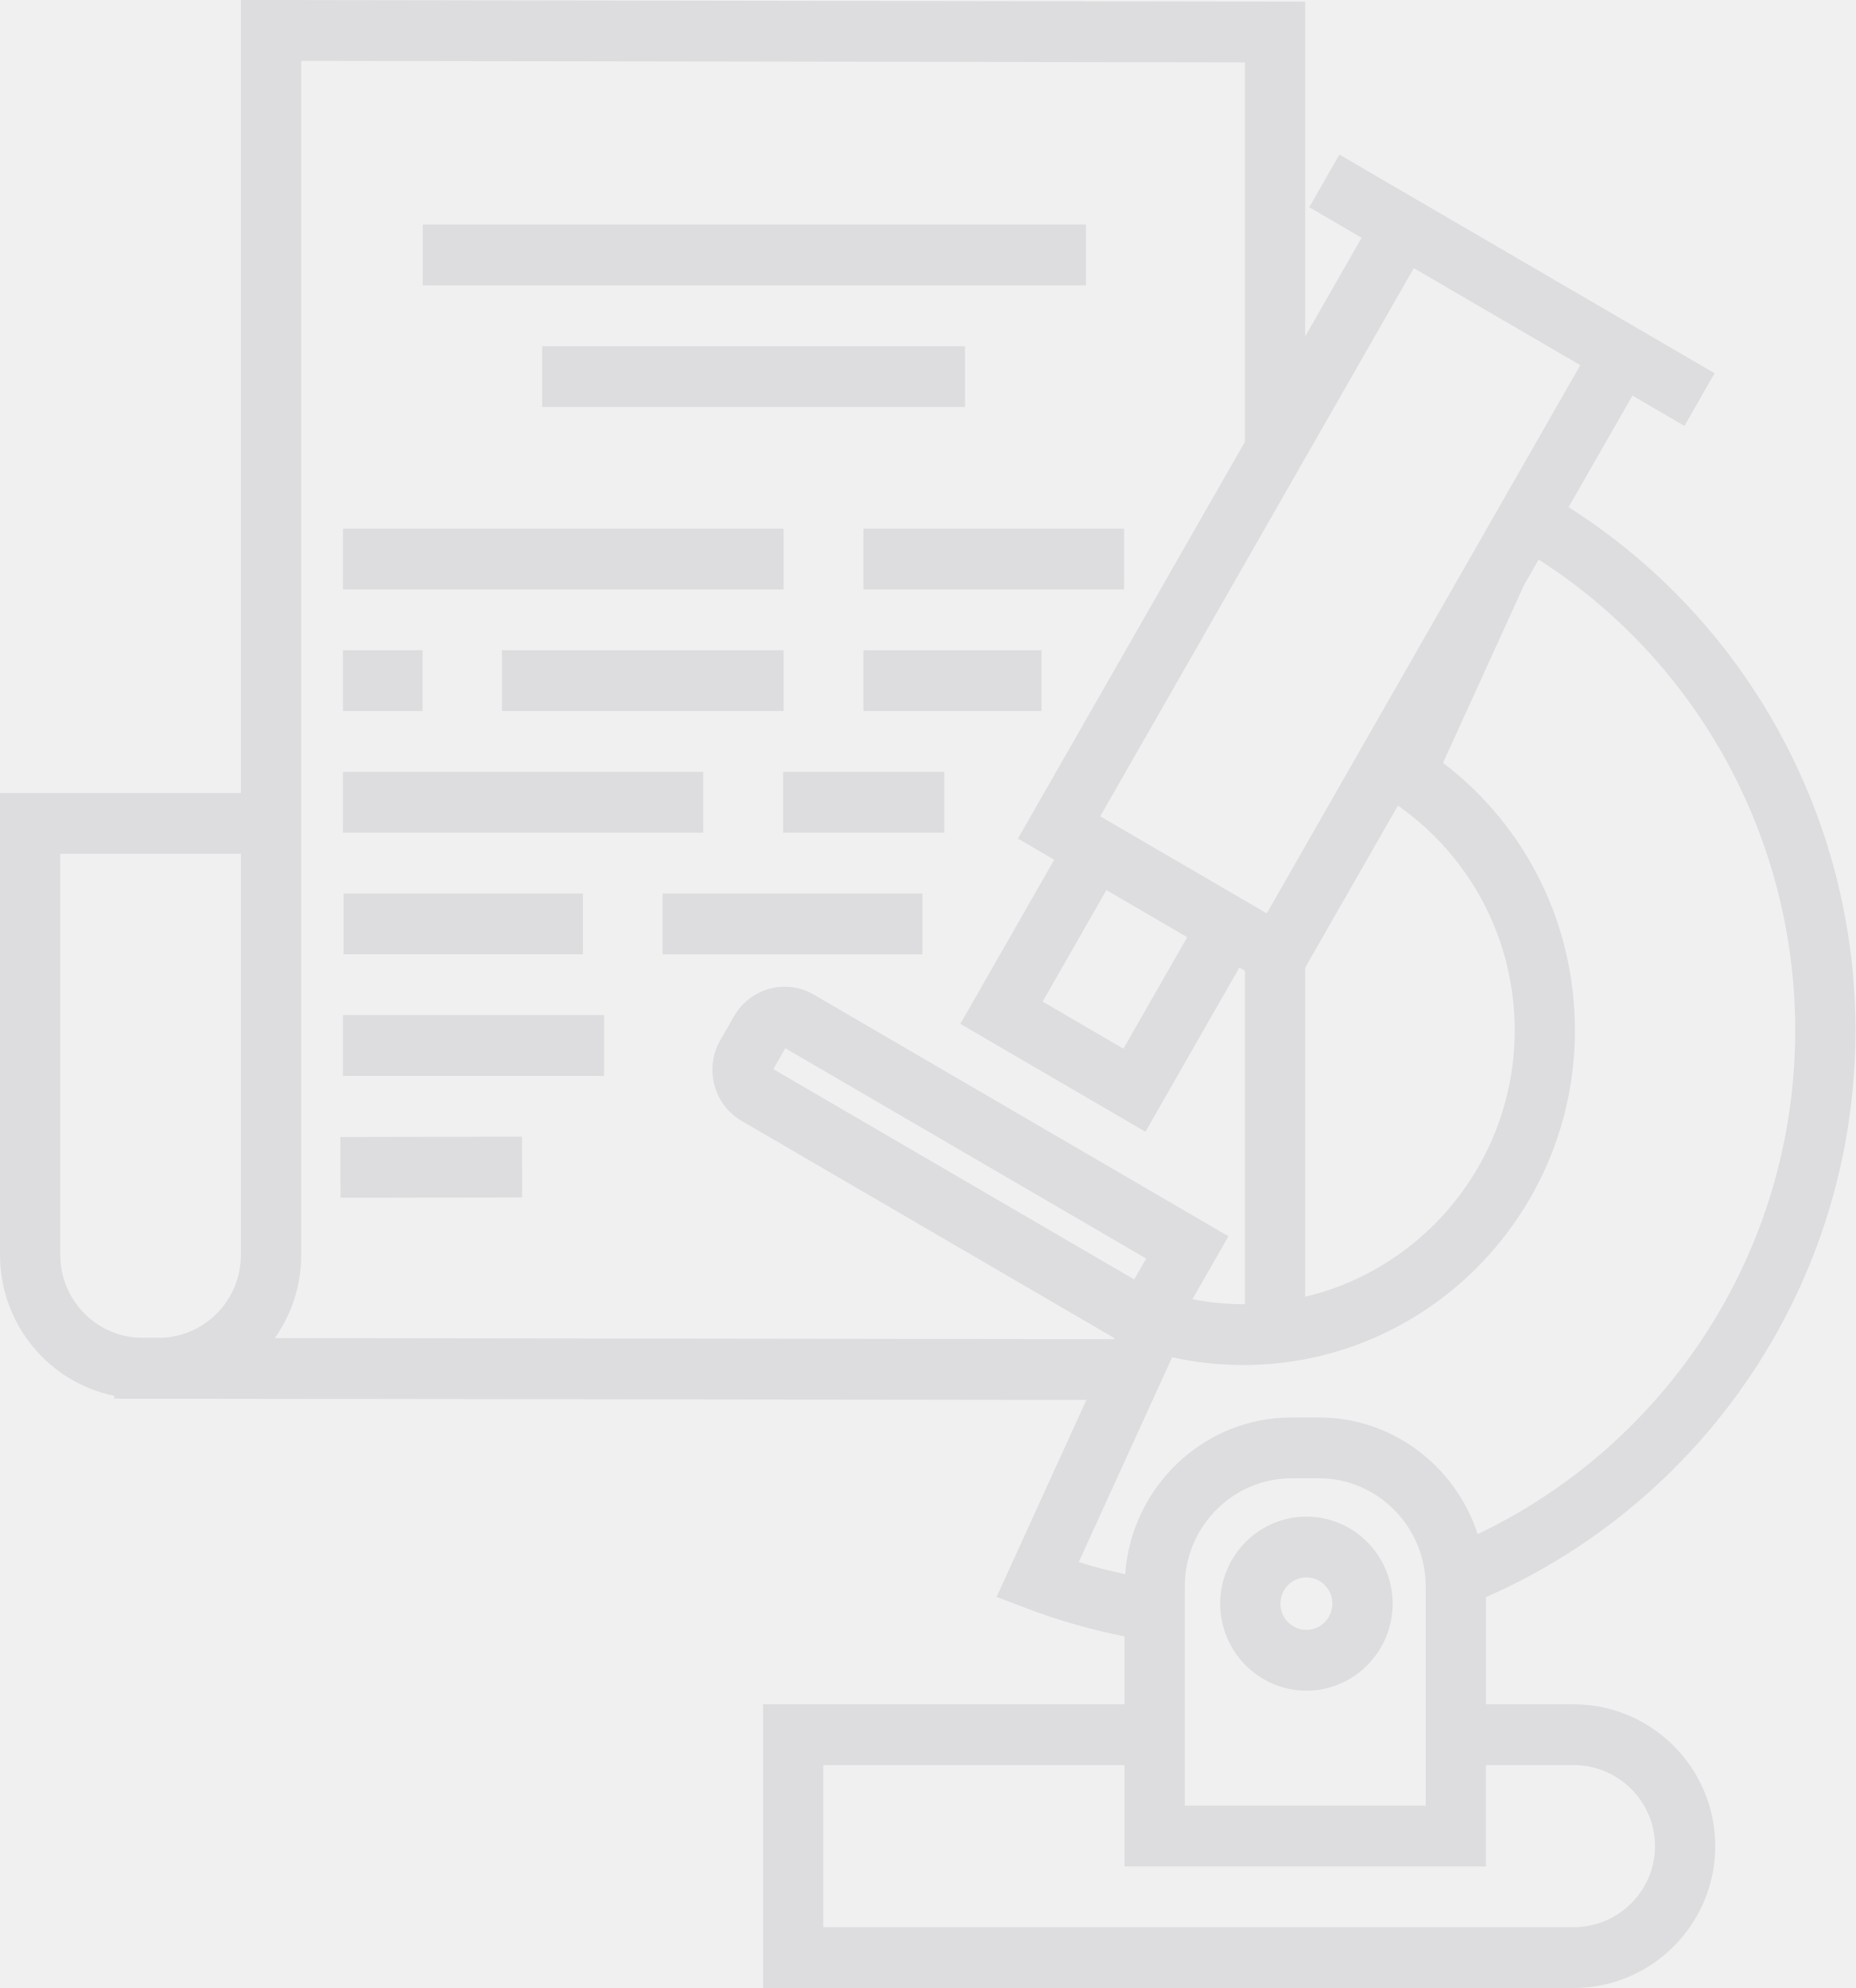
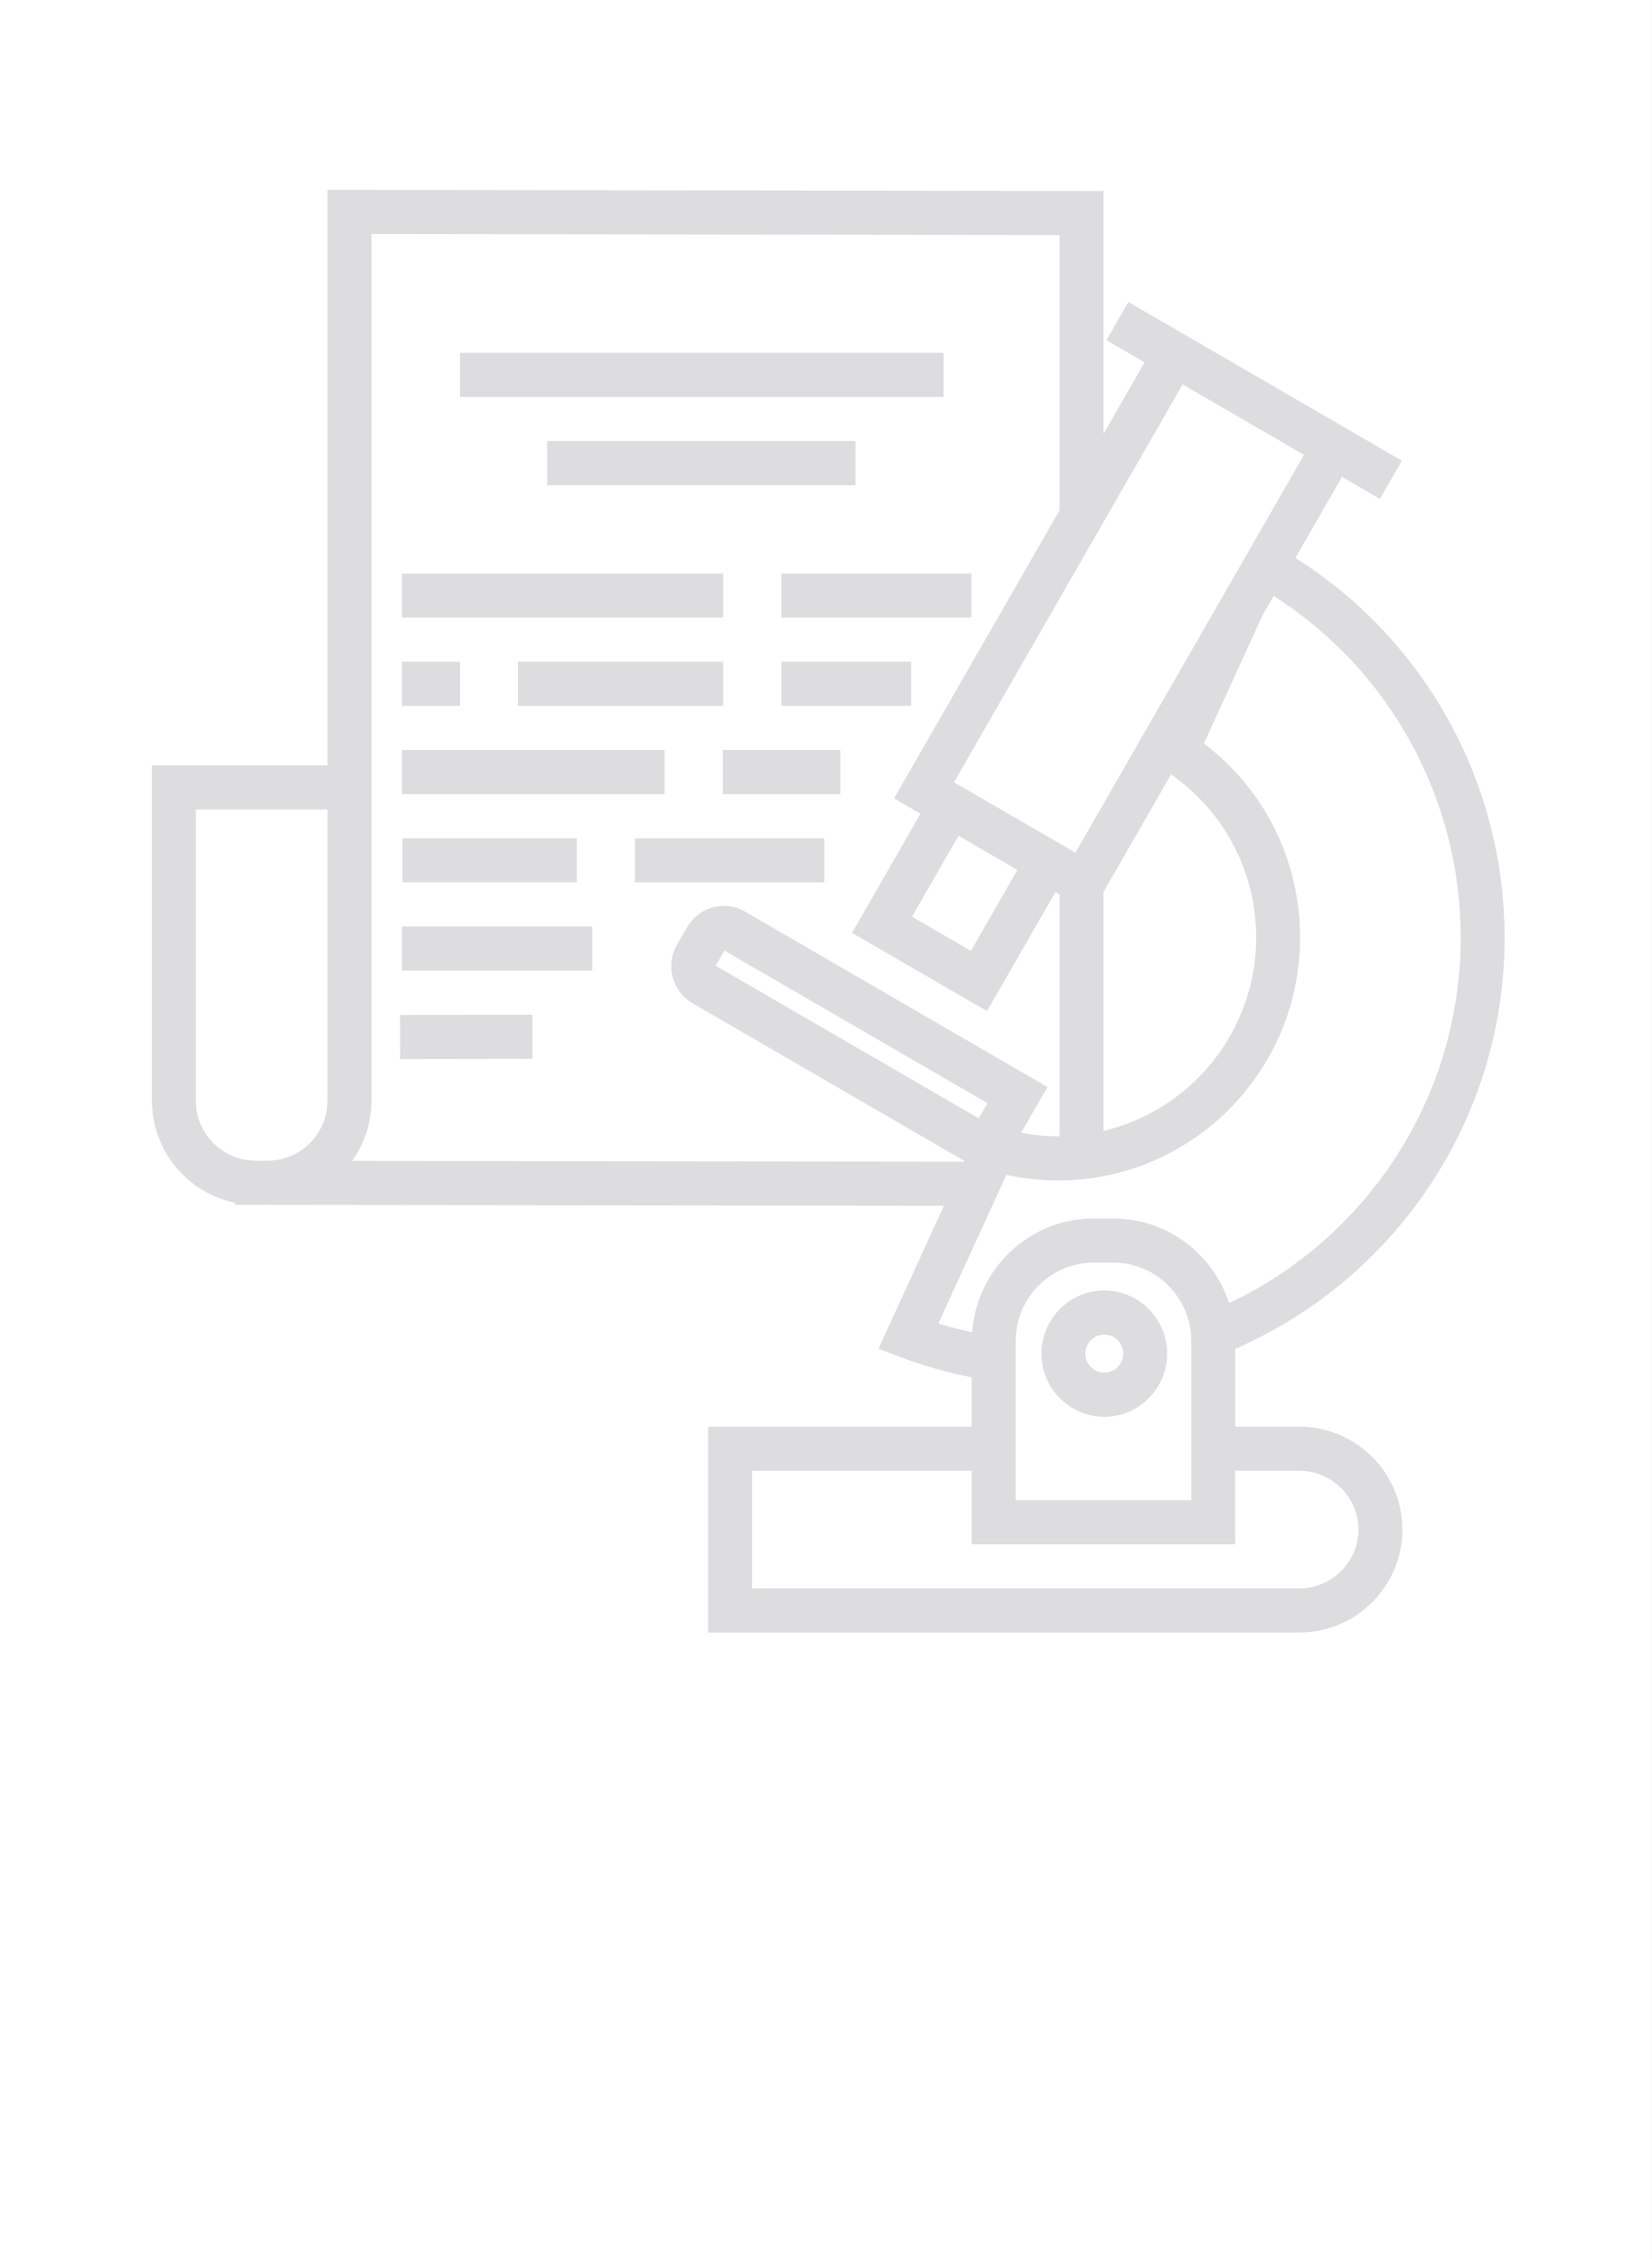
- <svg xmlns="http://www.w3.org/2000/svg" width="42" height="45" viewBox="0 0 42 45" fill="none">
-   <path d="M27.62 36.3C27.62 37.386 28.496 38.27 29.572 38.27C30.648 38.27 31.523 37.386 31.523 36.3C31.523 35.214 30.648 34.33 29.572 34.33C28.496 34.33 27.62 35.214 27.62 36.3ZM30.159 36.3C30.159 36.628 29.895 36.894 29.571 36.894C29.246 36.894 28.983 36.628 28.983 36.3C28.983 35.972 29.246 35.706 29.571 35.706C29.895 35.706 30.159 35.972 30.159 36.3Z" fill="#DDDDDF" />
-   <path d="M25.444 11.966H19.545V13.343H25.444V11.966Z" fill="#DDDDDF" />
-   <path d="M17.738 11.966H7.763V13.343H17.738V11.966Z" fill="#DDDDDF" />
-   <path d="M17.738 14.718H11.363V16.095H17.738V14.718Z" fill="#DDDDDF" />
-   <path d="M23.575 14.719H19.545V16.095H23.575V14.719Z" fill="#DDDDDF" />
-   <path d="M9.567 14.719H7.763V16.095H9.567V14.719Z" fill="#DDDDDF" />
-   <path d="M21.375 17.472H17.727V18.848H21.375V17.472Z" fill="#DDDDDF" />
-   <path d="M15.919 17.472H7.763V18.848H15.919V17.472Z" fill="#DDDDDF" />
-   <path d="M13.194 20.225H7.777V21.601H13.194V20.225Z" fill="#DDDDDF" />
-   <path d="M20.879 20.225H14.999V21.602H20.879V20.225Z" fill="#DDDDDF" />
-   <path d="M13.673 22.977H7.763V24.354H13.673V22.977Z" fill="#DDDDDF" />
-   <path d="M7.705 25.737L7.708 27.113L11.819 27.105L11.816 25.729L7.705 25.737Z" fill="#DDDDDF" />
-   <path d="M24.581 5.084H9.569V6.46H24.581V5.084Z" fill="#DDDDDF" />
-   <path d="M21.844 7.837H12.273V9.213H21.844V7.837Z" fill="#DDDDDF" />
-   <path d="M35.62 38.578H33.636V36.152C38.55 34 42 29.063 42 23.32C42 18.491 39.528 14.032 35.506 11.48L36.952 8.955L38.129 9.641L38.811 8.449L37.633 7.762L31.503 4.19L30.318 3.499L29.636 4.691L30.821 5.382L29.544 7.614V0.038L5.453 0V17.949H0V28.405C0 29.979 1.113 31.296 2.586 31.595V31.66L24.591 31.689L22.559 36.147L23.243 36.408C23.964 36.683 24.703 36.893 25.454 37.041V38.578H17.272V45H35.62C37.387 45 38.826 43.559 38.826 41.788C38.826 40.018 37.387 38.578 35.62 38.578ZM5.453 28.405C5.453 29.44 4.619 30.282 3.593 30.282H3.224C2.198 30.282 1.364 29.44 1.364 28.405V19.326H5.453V28.405ZM34.286 23.32C34.286 26.252 32.258 28.71 29.544 29.353V21.904L31.643 18.235C33.298 19.398 34.286 21.275 34.286 23.32ZM26.873 21.214L25.429 23.738L23.601 22.672L25.044 20.148L26.873 21.214ZM35.771 8.266L28.674 20.675L24.905 18.478L32.002 6.07L32.379 6.29L35.771 8.266ZM6.221 30.288C6.597 29.756 6.818 29.107 6.818 28.405V1.378L28.181 1.412V9.998L23.042 18.982L23.863 19.461L21.738 23.176L25.928 25.618L28.054 21.902L28.181 21.977V29.52C28.168 29.52 28.155 29.522 28.142 29.522C27.754 29.522 27.37 29.481 26.992 29.409L27.807 27.984L18.419 22.513C18.219 22.396 17.992 22.335 17.761 22.335C17.29 22.335 16.853 22.59 16.618 22.999L16.301 23.552C15.938 24.188 16.155 25.003 16.785 25.371L25.228 30.291L25.218 30.313L6.221 30.288ZM25.673 28.961L17.505 24.201L17.776 23.728L25.944 28.488L25.673 28.961ZM26.532 30.723C27.059 30.84 27.598 30.899 28.142 30.899C32.282 30.899 35.65 27.499 35.65 23.32C35.65 20.918 34.544 18.698 32.664 17.268L34.497 13.245L34.829 12.666C38.43 14.971 40.636 18.983 40.636 23.32C40.636 28.358 37.689 32.708 33.448 34.726C32.952 33.196 31.529 32.085 29.853 32.085H29.237C27.244 32.085 25.61 33.654 25.469 35.633C25.116 35.556 24.765 35.47 24.418 35.36L26.532 30.723ZM32.272 35.913V40.872H26.818V35.913C26.818 34.562 27.903 33.462 29.237 33.462H29.853C31.187 33.463 32.272 34.562 32.272 35.913ZM35.62 43.624H18.636V39.954H25.454V42.248H33.635V39.954H35.619C36.635 39.954 37.462 40.777 37.462 41.789C37.462 42.801 36.635 43.624 35.62 43.624Z" fill="#DDDDDF" />
+ <svg xmlns="http://www.w3.org/2000/svg" width="87" height="119" viewBox="0 0 87 119" fill="none">
+   <rect width="87" height="119" fill="white" />
+   <path d="M54.854 71.307C54.854 73.141 56.341 74.634 58.166 74.634C59.991 74.634 61.476 73.141 61.476 71.307C61.476 69.471 59.991 67.979 58.166 67.979C56.341 67.979 54.854 69.471 54.854 71.307ZM59.162 71.307C59.162 71.86 58.715 72.309 58.165 72.309C57.614 72.309 57.167 71.86 57.167 71.307C57.167 70.753 57.614 70.304 58.165 70.304C58.715 70.304 59.162 70.753 59.162 71.307Z" fill="#DDDDDF" />
+   <path d="M51.164 30.21H41.156V32.535H51.164V30.21Z" fill="#DDDDDF" />
+   <path d="M38.092 30.21H21.17V32.535H38.092V30.21Z" fill="#DDDDDF" />
+   <path d="M38.091 34.858H27.277V37.182H38.091V34.858Z" fill="#DDDDDF" />
+   <path d="M47.993 34.858H41.156V37.183H47.993V34.858Z" fill="#DDDDDF" />
+   <path d="M24.229 34.858H21.17V37.183H24.229V34.858Z" fill="#DDDDDF" />
+   <path d="M44.262 39.508H38.072V41.832H44.262V39.508Z" fill="#DDDDDF" />
+   <path d="M35.005 39.508H21.17V41.832H35.005V39.508Z" fill="#DDDDDF" />
+   <path d="M30.383 44.157H21.194V46.482H30.383V44.157Z" fill="#DDDDDF" />
+   <path d="M43.421 44.158H33.446V46.483H43.421V44.158Z" fill="#DDDDDF" />
+   <path d="M31.195 48.806H21.17V51.13H31.195V48.806Z" fill="#DDDDDF" />
+   <path d="M21.07 53.467L21.075 55.791L28.05 55.778L28.045 53.453L21.07 53.467Z" fill="#DDDDDF" />
+   <path d="M49.7 18.586H24.232V20.91H49.7V18.586Z" fill="#DDDDDF" />
+   <path d="M45.057 23.235H28.819V25.56H45.057V23.235Z" fill="#DDDDDF" />
+   <path d="M68.426 75.153H65.061V71.056C73.397 67.423 79.25 59.084 79.25 49.385C79.25 41.229 75.057 33.699 68.234 29.389L70.686 25.123L72.683 26.282L73.839 24.269L71.842 23.11L61.444 17.076L59.432 15.91L58.276 17.923L60.286 19.089L58.12 22.858V10.063L17.251 10V40.313H8V57.972C8 60.632 9.888 62.855 12.387 63.36V63.469L49.717 63.519L46.269 71.049L47.431 71.489C48.654 71.954 49.907 72.308 51.18 72.559V75.153H37.301V86H68.426C71.425 86 73.865 83.566 73.865 80.576C73.865 77.585 71.425 75.153 68.426 75.153ZM17.251 57.972C17.251 59.721 15.836 61.143 14.095 61.143H13.469C11.729 61.143 10.313 59.721 10.313 57.972V42.639H17.251V57.972ZM66.164 49.385C66.164 54.337 62.723 58.489 58.12 59.573V46.994L61.68 40.797C64.489 42.761 66.164 45.931 66.164 49.385ZM53.588 45.828L51.139 50.09L48.037 48.29L50.486 44.028L53.588 45.828ZM68.682 23.961L56.644 44.917L50.249 41.208L62.289 20.252L62.929 20.623L68.682 23.961ZM18.554 61.153C19.191 60.255 19.565 59.158 19.565 57.972V12.328L55.808 12.385V26.885L47.089 42.059L48.482 42.867L44.877 49.142L51.985 53.266L55.591 46.991L55.808 47.116V59.857C55.785 59.857 55.764 59.86 55.741 59.86C55.083 59.86 54.431 59.79 53.79 59.668L55.172 57.263L39.246 48.022C38.907 47.825 38.522 47.721 38.13 47.721C37.332 47.721 36.589 48.151 36.191 48.843L35.654 49.777C35.038 50.85 35.406 52.227 36.474 52.848L50.797 61.158L50.781 61.196L18.554 61.153ZM51.553 58.912L37.696 50.873L38.155 50.074L52.012 58.113L51.553 58.912ZM53.009 61.888C53.904 62.085 54.818 62.185 55.741 62.185C62.764 62.185 68.478 56.443 68.478 49.385C68.478 45.329 66.601 41.579 63.412 39.164L66.522 32.369L67.085 31.391C73.193 35.285 76.937 42.059 76.937 49.384C76.937 57.894 71.937 65.241 64.741 68.649C63.901 66.064 61.487 64.189 58.644 64.189H57.599C54.218 64.189 51.446 66.837 51.206 70.18C50.607 70.05 50.011 69.905 49.424 69.72L53.009 61.888ZM62.747 70.653V79.028H53.494V70.653C53.494 68.371 55.335 66.514 57.598 66.514H58.643C60.907 66.515 62.747 68.371 62.747 70.653ZM68.426 83.675H39.614V77.478H51.18V81.352H65.06V77.478H68.426C70.148 77.478 71.551 78.867 71.551 80.577C71.552 82.286 70.149 83.675 68.426 83.675Z" fill="#DDDDDF" />
</svg>
